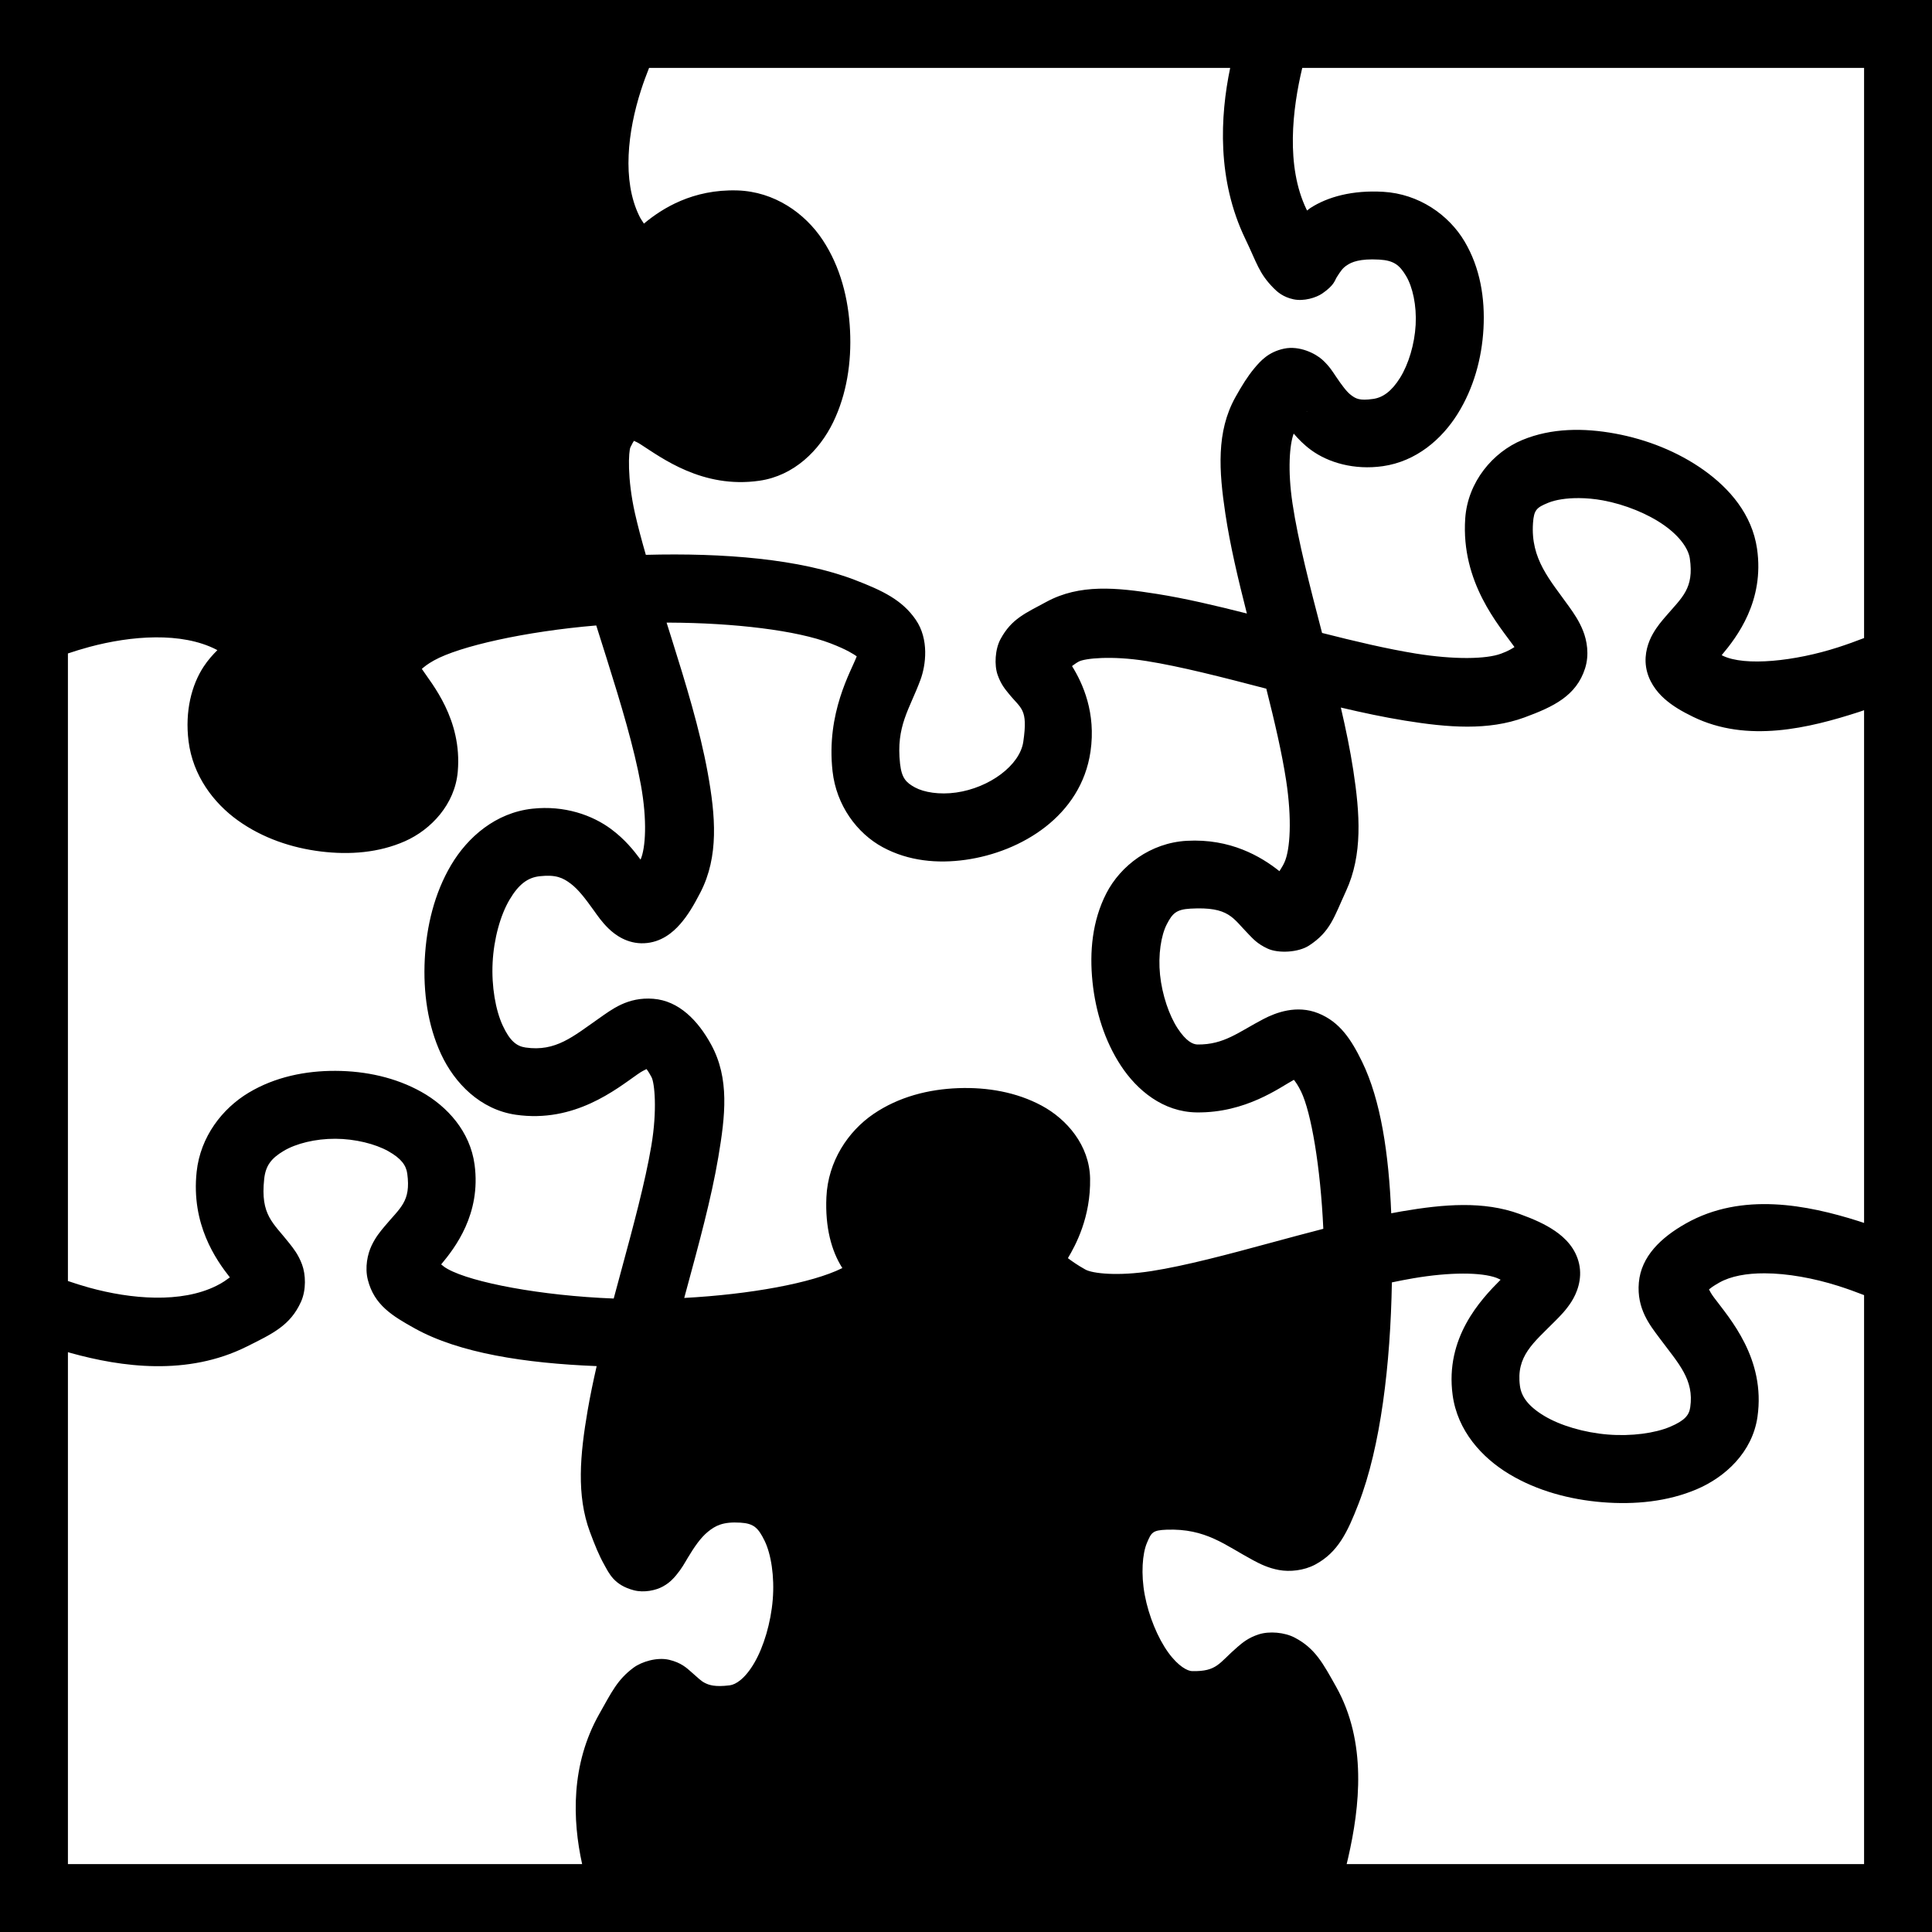
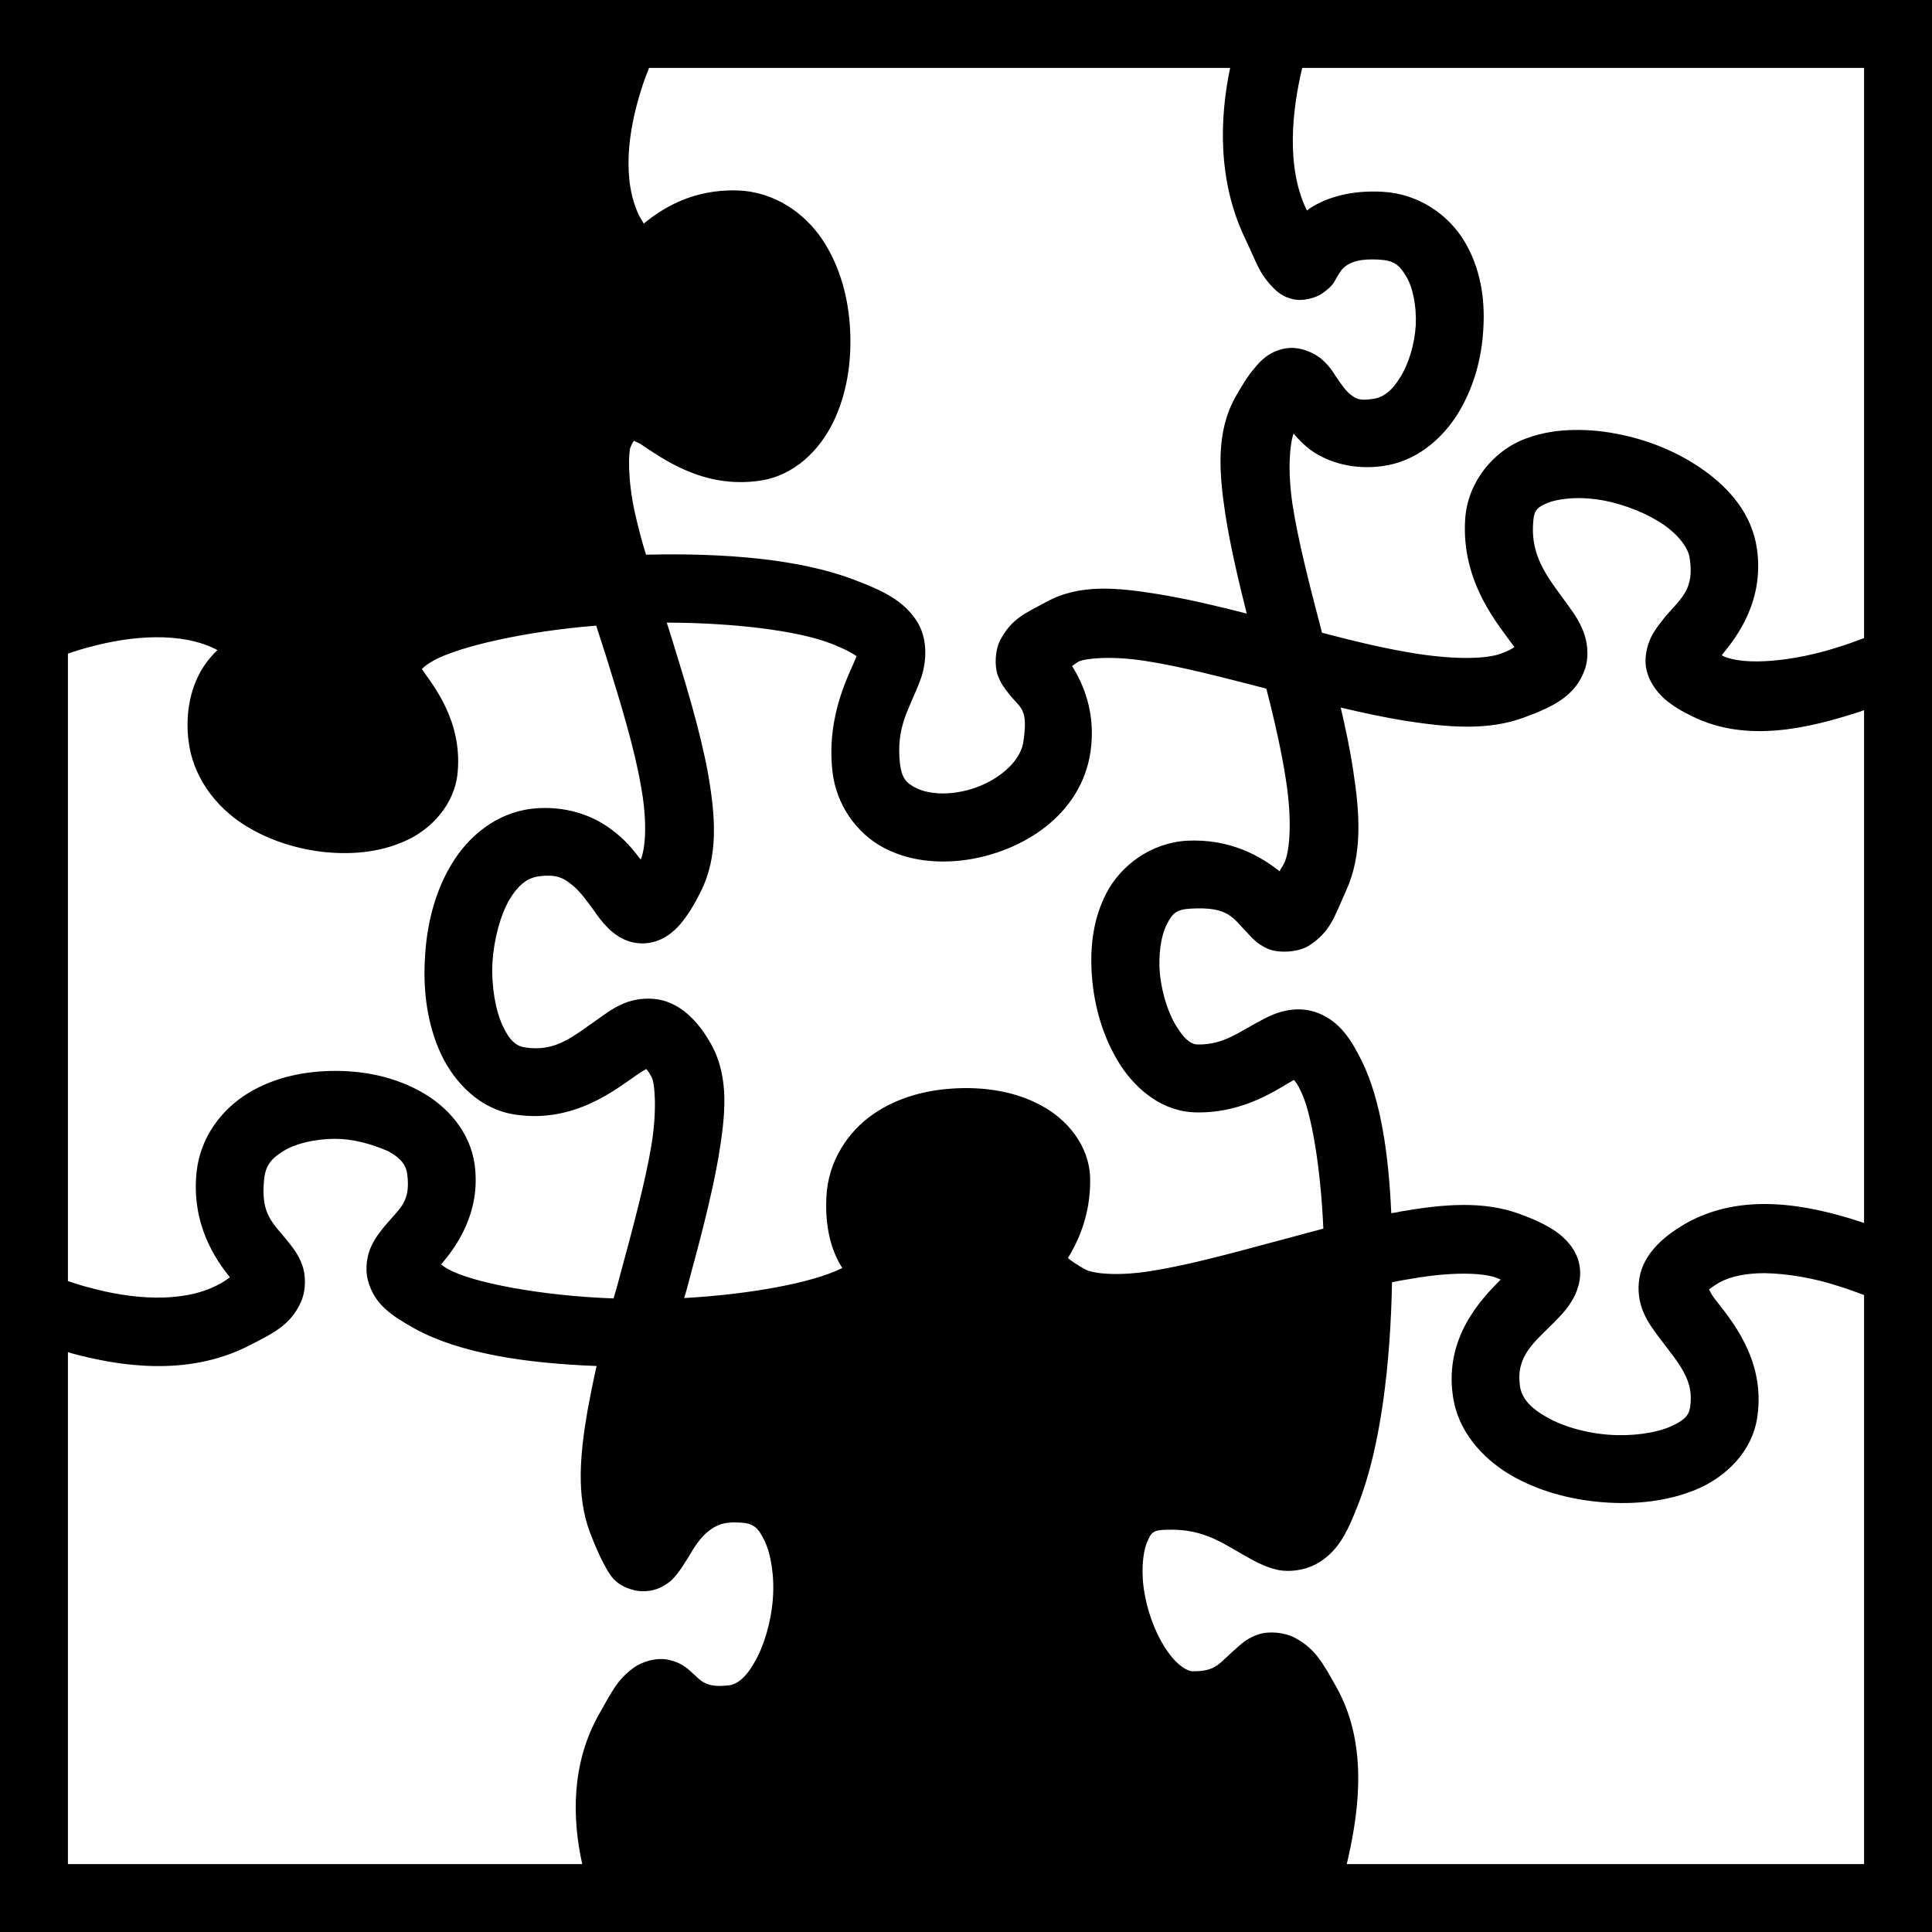
<svg xmlns="http://www.w3.org/2000/svg" viewBox="0 0 512 512">
  <path d="M0 0h512v512H0z" />
-   <path fill="#fff" d="M172.01 18c-.735 1.85-1.463 3.8-2.14 5.904-3.52 10.93-5.053 23.89-.475 33.29.494 1.014.78 1.273 1.25 2.068 4.862-4.074 12.994-9.15 24.76-8.795 9.798.295 17.916 6.02 22.616 13.133 4.702 7.112 6.838 15.562 7.25 23.996.415 8.433-.892 16.916-4.483 24.314-3.59 7.4-10.297 14.15-19.516 15.486-15.1 2.19-26.003-6.122-31.518-9.648-.873-.558-1.243-.682-1.752-.916-.254.418-.354.51-.932 1.697-.47.963-.918 8.148 1.215 17.564.767 3.387 1.753 7.07 2.867 10.945 20.62-.55 40.89 1.08 55.364 6.64 7.403 2.843 12.552 5.315 16.15 10.53 3.598 5.213 2.703 12.062 1.26 15.964-2.886 7.804-6.522 12.244-5.4 22.236.425 3.79 1.585 4.986 3.966 6.276 2.38 1.29 6.464 1.972 10.89 1.347 8.85-1.25 16.893-7.223 17.8-13.455 1.29-8.862-.572-8.653-3.893-12.8-.83-1.035-1.997-2.33-2.908-4.924-.912-2.596-.688-6.8.776-9.495 2.928-5.388 6.55-6.825 12.153-9.862 8.836-4.79 18.557-3.798 29.3-2.098 7.504 1.19 15.583 3.096 23.826 5.19-2.322-9.095-4.447-18.077-5.704-26.457-1.693-11.294-2.45-21.724 2.682-30.904 1.744-3.122 3.235-5.504 4.965-7.585 1.728-2.082 3.812-4.37 7.9-5.243 4.087-.873 8.396 1.298 10.238 3.01 1.84 1.712 2.663 3.102 3.48 4.313 1.634 2.42 2.9 4.142 4.094 5.02 1.195.876 2.12 1.51 5.836.976 2.498-.358 4.85-1.98 7.097-5.58 2.248-3.598 3.857-8.908 4.14-14.056.28-5.15-.8-10.02-2.522-12.918-1.723-2.897-3.24-4.146-7.123-4.367-5.236-.3-7.326.688-8.502 1.452-1.177.764-1.677 1.507-2.762 3.21-.543.853-.61 2.094-3.836 4.317-1.613 1.11-4.87 2.13-7.625 1.544-2.755-.586-4.305-1.972-5.283-2.965-3.914-3.97-4.383-6.592-7.5-13.06-7.524-15.616-6.685-32.44-4-45.3zm173.1 0c-2.592 10.872-4.424 25.983 1.12 37.486.064.136.098.174.163.307.29-.21.513-.438.822-.64 4.64-3.01 11.187-4.79 19.33-4.325 9.496.542 17.396 6.123 21.568 13.14 4.172 7.015 5.462 15.142 5.026 23.1-.437 7.96-2.634 15.862-6.847 22.608-4.213 6.745-10.976 12.596-19.81 13.863-7.613 1.09-14.496-.95-19.04-4.284-1.903-1.397-3.364-2.902-4.6-4.35-1.074 2.853-1.654 9.592-.31 18.557 1.47 9.802 4.573 21.8 7.78 34.086.018.062.034.125.05.188 8.75 2.226 17.26 4.237 24.817 5.46 10.19 1.647 18.648 1.495 22.588.042 2.08-.767 2.735-1.252 3.572-1.752-.07-.1-.047-.09-.12-.195-3.902-5.485-14.082-16.902-12.92-33.893.667-9.735 7.385-17.6 15.132-20.8 3.873-1.6 7.945-2.407 12.09-2.62 4.148-.216 8.37.16 12.542.93 8.346 1.54 16.553 4.767 23.434 9.658 6.882 4.89 12.82 11.778 14.137 20.848 2.007 13.818-5.303 23.386-9.364 28.2.146.075.103.076.257.152 5.884 2.876 19.15 1.475 30.584-2.22 2.435-.785 4.73-1.624 6.89-2.458V18zm1.33 90.953c-.01-.01-.09.043-.217.195-.002.002-.01.012-.01.014.16-.117.237-.198.226-.21zm71.998 23.05c-3.336-.023-6.23.45-8.135 1.235-3.048 1.26-3.8 1.83-4.043 5.39-.657 9.6 4.502 15.027 9.627 22.233 1.28 1.803 2.59 3.697 3.627 6.28 1.036 2.58 1.71 6.318.55 9.975-2.326 7.314-8.427 10.196-16.07 13.014-9.6 3.538-20.223 2.69-31.687.837-5.507-.89-11.21-2.102-16.97-3.46 1.31 5.635 2.465 11.197 3.288 16.555 1.79 11.643 2.524 22.454-1.914 32.07-3.153 6.834-4.09 10.73-9.794 14.446-2.852 1.86-8.163 2.118-10.982.813-2.82-1.305-3.957-2.706-5.018-3.78-4.243-4.287-5.116-7.383-15.412-6.815-3.754.207-4.792 1.234-6.297 4.158-1.505 2.924-2.333 8.063-1.783 13.393.55 5.33 2.423 10.77 4.666 14.187 2.243 3.418 4.04 4.253 5.262 4.268 7.034.084 10.826-3.272 17.45-6.734 3.313-1.73 8.84-3.835 14.55-1.545 5.71 2.292 8.747 6.96 11.63 12.88 4.927 10.117 7.055 24.29 7.707 40.13.935-.175 1.874-.356 2.8-.514 11.17-1.905 21.65-2.788 31.21.695 3.78 1.377 6.736 2.687 9.388 4.495 2.65 1.808 5.467 4.56 6.39 8.707.92 4.15-.64 7.897-2.074 10.117-1.432 2.22-2.917 3.687-4.34 5.122-5.7 5.742-10.328 9.206-9.263 17.14.38 2.83 2.224 5.41 6.47 7.952 4.245 2.542 10.543 4.408 16.82 4.918 6.277.51 12.52-.367 16.476-2.04 3.957-1.675 5.063-3.11 5.364-5.188 1.06-7.347-3.05-11.495-8.13-18.315-2.54-3.41-6.1-7.783-5.49-14.722.608-6.938 5.86-11.934 12.448-15.658 14.93-8.44 32.293-4.894 45.748-.644.506.16.997.326 1.494.49V188.213c-.458.153-.89.314-1.355.465-13.168 4.254-29.585 8.318-44.022 1.26-2.963-1.45-5.366-2.845-7.537-4.77-2.17-1.925-4.308-4.808-4.86-8.393-.55-3.584.636-6.757 1.79-8.787 1.153-2.03 2.345-3.387 3.43-4.656 4.346-5.075 7.53-7.377 6.374-15.328-.354-2.436-2.456-5.712-6.75-8.764-4.293-3.05-10.398-5.546-16.27-6.63-2.2-.405-4.36-.595-6.362-.608zM177.31 165l-.656.002 1.297 4.117c3.765 11.964 7.532 24.253 9.6 35.66 2.07 11.406 2.99 22.166-1.923 31.704-1.77 3.434-3.325 6.06-5.346 8.38-2.02 2.323-5.13 4.906-9.58 5.105-4.447.198-7.706-2.21-9.466-3.933-1.76-1.724-2.813-3.285-3.873-4.764-2.118-2.957-4.062-5.553-6.122-7.095-2.06-1.543-3.885-2.443-8.207-1.97-3.144.346-5.557 2.09-8 6.224-2.445 4.134-4.167 10.392-4.485 16.685-.318 6.293.782 12.593 2.68 16.676 1.897 4.083 3.685 5.47 6.05 5.813 8.007 1.157 12.57-2.915 19.432-7.702 3.43-2.393 7.62-5.742 14.42-5.213 6.8.53 11.862 5.777 15.338 12.15 4.9 8.985 3.74 18.85 1.89 29.818-1.85 10.97-5.194 23.16-8.507 35.37-.176.65-.346 1.293-.522 1.94 17.46-.935 33.864-3.934 41.787-7.864.048-.024.064-.035.112-.06-2.91-4.547-4.58-10.835-4.225-18.774.425-9.526 5.75-17.464 12.482-22.053 6.732-4.59 14.658-6.555 22.428-6.844 7.77-.29 15.473 1.062 22.125 4.627 6.653 3.565 12.684 10.515 12.848 19.305.19 10.265-3.83 17.68-5.883 21.12 1.037.78 2.432 1.79 4.63 3.018 1.87 1.047 8.544 1.815 17.58.397 9.034-1.418 20.18-4.397 31.694-7.524 4.558-1.237 9.174-2.477 13.783-3.666-.74-16.35-3.217-30.885-5.888-36.37-.846-1.736-1.43-2.484-1.905-3.118-3.765 2.038-12.708 8.794-25.756 8.64-8.93-.107-15.835-5.896-20.1-12.394-4.263-6.497-6.7-14.263-7.52-22.217-.82-7.952-.074-16.175 3.683-23.475 3.758-7.3 11.672-13.36 21.31-13.893 11.536-.637 19.635 4.133 24.55 8.05.484-.86.794-1.178 1.304-2.282 1.563-3.386 2.04-11.56.467-21.793-1.125-7.32-3.072-15.653-5.256-24.29-11.553-3.017-22.714-5.893-31.783-7.33-9.342-1.478-16.347-.7-17.908.145-.913.495-1.126.75-1.795 1.194 2.863 4.593 6.395 12.382 4.9 22.654-2.476 17.015-18.253 26.59-33.094 28.687-7.42 1.05-15.15.356-21.98-3.343-6.83-3.7-12.275-11.107-13.283-20.096-1.746-15.562 4.97-26.602 6.406-30.484-.784-.543-2.546-1.748-6.98-3.452-8.892-3.414-25.408-5.412-42.75-5.482zm-19.298.754c-18.768 1.57-36.25 5.5-42.99 9.264-1.836 1.026-2.592 1.697-3.235 2.244 2.596 3.917 10.728 13.33 9.527 27.22-.75 8.687-7.106 15.4-13.992 18.448-6.885 3.048-14.608 3.664-22.297 2.72-7.688-.943-15.4-3.518-21.943-8.197-6.543-4.68-11.983-11.95-13.113-21.025-.998-8.004.835-14.914 3.96-19.703 1.16-1.78 2.43-3.185 3.674-4.424-.154-.078-.16-.098-.32-.18-9.192-4.684-22.447-3.674-33.626-.67-2.003.538-3.87 1.125-5.658 1.72v166.31c1.773.603 3.624 1.2 5.613 1.75 11.14 3.077 24.39 4.184 33.748-.484 1.853-.924 2.57-1.533 3.558-2.226-3.676-4.67-10.304-14.066-8.803-28.006 1.003-9.312 6.818-16.764 13.795-20.944s15.058-5.82 23.026-5.783c7.967.036 15.9 1.748 22.746 5.58 6.844 3.832 12.912 10.483 14.088 19.285 1.747 13.087-5.216 22.07-8.856 26.426.6.445.715.66 1.766 1.242 6.418 3.562 24.665 7.062 43.96 7.803.61-2.274 1.222-4.55 1.835-6.807 3.315-12.22 6.517-24.076 8.132-33.652 1.616-9.576.845-16.756.055-18.205-.797-1.463-1.035-1.74-1.32-2.146-.572.282-1.218.57-2.338 1.352-5.683 3.964-16.72 13.008-32.305 10.754-9.432-1.364-16.24-8.384-19.798-16.04-3.558-7.658-4.776-16.43-4.334-25.17.442-8.742 2.558-17.483 6.965-24.94 4.408-7.454 11.862-13.892 21.535-14.954 8.498-.932 15.937 1.692 20.96 5.455 3.564 2.67 5.857 5.508 7.73 8.033 1.335-3.057 1.797-10.352.082-19.81-1.78-9.82-5.33-21.622-9.06-33.472-.92-2.925-1.85-5.853-2.768-8.766zM88.854 301.787c-5.267-.024-10.41 1.258-13.694 3.225-3.284 1.967-4.767 3.888-5.148 7.427-1.036 9.62 2.357 11.55 6.69 17.068 1.085 1.38 2.36 2.96 3.34 5.586.983 2.625 1.144 6.734-.27 9.88-2.825 6.29-7.52 8.46-14.376 11.88-15.82 7.892-33.288 5.395-46.574 1.726-.28-.077-.546-.16-.822-.238V494h136.27c-2.58-11.718-3.037-26.368 4.537-39.77 3.29-5.823 4.8-9.103 9.088-12.28 2.143-1.59 6.224-2.838 9.433-2.087 3.21.752 4.725 2.24 5.748 3.13 2.046 1.775 2.667 2.476 3.74 3.01 1.073.536 2.6 1.122 6.575.626 1.62-.203 4.092-1.775 6.55-6.02 2.457-4.243 4.34-10.547 4.843-16.686.502-6.14-.44-12.078-2.152-15.588-1.712-3.51-2.93-4.6-6.41-4.816-4.62-.287-6.62.79-8.613 2.41-1.99 1.618-3.685 4.152-5.355 6.93-.835 1.388-1.56 2.785-3.055 4.578-.746.896-1.702 1.985-3.55 3.01-1.846 1.027-5 1.685-7.647.997-5.296-1.376-6.593-4.497-7.912-6.853-1.32-2.356-2.418-5.018-3.752-8.608-3.613-9.717-2.62-20.476-.613-32.16.66-3.844 1.484-7.794 2.398-11.79-19.023-.756-36.42-3.452-48.175-9.975-6.015-3.34-10.768-6.226-12.463-12.874-.847-3.325-.082-6.843.995-9.102 1.077-2.26 2.293-3.708 3.36-4.99 4.27-5.13 7.083-6.632 6.09-14.06-.29-2.175-1.58-4.024-5.038-5.96-3.46-1.936-8.77-3.263-14.036-3.287zM467.64 337.44c-4.733-.014-8.95.732-12.023 2.468-1.762.997-2.264 1.444-2.717 1.81.273.514.544 1.086 1.334 2.147 4.057 5.446 13.746 16.167 11.51 31.643-1.348 9.333-8.522 15.96-16.164 19.19-7.64 3.234-16.312 4.106-24.95 3.404-8.636-.703-17.254-3.012-24.607-7.414-7.352-4.403-13.792-11.54-15.062-21-2.036-15.178 7.387-25.21 12.716-30.55-.527-.214-.507-.286-1.137-.515-3.988-1.453-12.163-1.545-22.024.137-1.826.31-3.724.685-5.653 1.086-.373 21.658-2.952 43.532-8.85 58.7-2.898 7.454-5.397 12.823-11.458 16.075-3.03 1.627-6.79 1.968-9.618 1.446-2.828-.52-4.92-1.56-6.794-2.56-7.493-4.003-12.545-8.516-23.018-8.12-3.71.14-4.018.76-5.193 3.546-1.175 2.786-1.61 8.157-.557 13.77 1.053 5.61 3.47 11.41 6.207 15.2 2.737 3.792 5.218 4.94 6.328 4.963 6.694.133 7.083-2.14 12.043-6.406 1.24-1.067 2.83-2.437 5.63-3.337 2.797-.9 6.834-.556 9.55.873 5.43 2.858 7.483 6.837 10.926 12.96 8.292 14.752 6.28 31.942 3.227 45.34-.13.576-.27 1.14-.408 1.704H494V343.22c-2.162-.844-4.465-1.686-6.916-2.46-6.43-2.03-13.362-3.303-19.445-3.32z" />
+   <path fill="#fff" d="M172 18c-.7 1.85-1.5 3.8-2.1 5.9-3.5 10.93-5.1 23.89-.5 33.29.5 1.02.8 1.28 1.2 2.07 4.9-4.07 13-9.15 24.8-8.79 9.8.29 17.9 6.02 22.6 13.13 4.7 7.11 6.9 15.56 7.3 24 .4 8.43-.9 16.9-4.5 24.3-3.6 7.4-10.3 14.2-19.5 15.5-15.1 2.2-26-6.1-31.5-9.7-.9-.5-1.3-.6-1.8-.9-.3.5-.4.5-.9 1.7-.5 1-.9 8.2 1.2 17.6.8 3.4 1.7 7.1 2.9 10.9 20.6-.5 40.8 1.1 55.3 6.7 7.4 2.8 12.6 5.3 16.2 10.5 3.6 5.2 2.7 12.1 1.2 16-2.9 7.8-6.5 12.2-5.4 22.2.5 3.8 1.6 5 4 6.3 2.4 1.3 6.5 2 10.9 1.3 8.8-1.2 16.9-7.2 17.8-13.4 1.3-8.9-.6-8.7-3.9-12.8-.8-1.1-2-2.4-2.9-4.9-.9-2.6-.7-6.8.8-9.5 2.9-5.4 6.5-6.9 12.1-9.9 8.8-4.8 18.6-3.8 29.3-2.1 7.5 1.2 15.6 3.1 23.8 5.2-2.3-9.1-4.4-18.1-5.7-26.5-1.7-11.3-2.4-21.7 2.7-30.9 1.8-3.1 3.2-5.48 5-7.56 1.7-2.08 3.8-4.37 7.9-5.24 4.1-.88 8.4 1.3 10.2 3.01 1.9 1.71 2.7 3.1 3.5 4.31 1.6 2.38 2.9 4.18 4.1 4.98 1.2.9 2.1 1.6 5.8 1 2.5-.3 4.9-2 7.1-5.6 2.3-3.56 3.9-8.87 4.2-14.02.2-5.15-.8-10.02-2.6-12.92-1.7-2.89-3.2-4.14-7.1-4.36-5.2-.3-7.3.68-8.5 1.45-1.2.76-1.7 1.5-2.7 3.21-.6.85-.7 2.09-3.9 4.31-1.6 1.11-4.9 2.13-7.6 1.55-2.8-.59-4.3-1.97-5.3-2.97-3.9-3.97-4.4-6.59-7.5-13.06-7.5-15.61-6.7-32.44-4-45.3zm173.1 0c-2.6 10.87-4.4 25.98 1.1 37.49.1.13.1.17.2.3.3-.21.5-.44.8-.64 4.7-3.01 11.2-4.79 19.3-4.32 9.5.54 17.4 6.12 21.6 13.14 4.2 7.01 5.5 15.14 5 23.1-.4 7.96-2.6 15.83-6.8 22.63-4.2 6.7-11 12.6-19.8 13.8-7.6 1.1-14.5-.9-19.1-4.2-1.9-1.4-3.3-2.9-4.6-4.4-1 2.9-1.6 9.6-.3 18.6 1.5 9.8 4.6 21.8 7.8 34 0 .1 0 .2.1.2 8.7 2.3 17.2 4.3 24.8 5.5 10.2 1.6 18.6 1.5 22.6 0 2-.7 2.7-1.2 3.5-1.7 0-.1 0-.1-.1-.2-3.9-5.5-14.1-16.9-12.9-33.9.7-9.7 7.4-17.6 15.1-20.8 3.9-1.6 8-2.4 12.1-2.6 4.2-.2 8.4.1 12.6.9 8.3 1.5 16.5 4.8 23.4 9.7 6.9 4.9 12.8 11.7 14.1 20.8 2 13.8-5.3 23.4-9.3 28.2l.2.2c5.9 2.8 19.2 1.4 30.6-2.3 2.4-.7 4.7-1.6 6.9-2.4V18zm73.3 114c-3.3 0-6.2.5-8.1 1.2-3 1.3-3.8 1.9-4 5.4-.7 9.6 4.5 15.1 9.6 22.3 1.3 1.8 2.6 3.7 3.6 6.2 1.1 2.6 1.7 6.4.6 10-2.4 7.3-8.5 10.2-16.1 13-9.6 3.6-20.2 2.7-31.7.9-5.5-.9-11.2-2.1-17-3.5 1.3 5.6 2.5 11.2 3.3 16.6 1.8 11.6 2.5 22.4-1.9 32-3.1 6.9-4.1 10.8-9.8 14.5-2.8 1.8-8.1 2.1-11 .8-2.8-1.3-3.9-2.7-5-3.8-4.2-4.3-5.1-7.4-15.4-6.8-3.7.2-4.8 1.2-6.3 4.2-1.5 2.9-2.3 8-1.8 13.3.6 5.4 2.4 10.8 4.7 14.2 2.2 3.5 4 4.3 5.3 4.3 7 .1 10.8-3.3 17.4-6.7 3.3-1.8 8.8-3.9 14.6-1.6 5.7 2.3 8.7 7 11.6 12.9 4.9 10.1 7 24.3 7.7 40.1.9-.1 1.9-.3 2.8-.5 11.2-1.9 21.6-2.8 31.2.7 3.8 1.4 6.7 2.7 9.4 4.5 2.6 1.8 5.5 4.6 6.4 8.7.9 4.2-.7 7.9-2.1 10.1-1.4 2.3-2.9 3.7-4.3 5.2-5.7 5.7-10.4 9.2-9.3 17.1.4 2.8 2.2 5.4 6.5 7.9 4.2 2.6 10.5 4.5 16.8 5 6.3.5 12.5-.4 16.5-2.1 3.9-1.7 5-3.1 5.3-5.2 1.1-7.3-3-11.5-8.1-18.3-2.5-3.4-6.1-7.8-5.5-14.7.6-6.9 5.9-11.9 12.5-15.7 14.9-8.4 32.3-4.9 45.7-.6.5.2 1 .3 1.5.5V188.2c-.5.2-.9.3-1.4.5-13.1 4.2-29.5 8.3-44 1.2-2.9-1.4-5.3-2.8-7.5-4.7-2.2-2-4.3-4.8-4.9-8.4-.5-3.6.7-6.8 1.8-8.8 1.2-2 2.4-3.4 3.4-4.7 4.4-5 7.6-7.3 6.4-15.3-.3-2.4-2.4-5.7-6.7-8.8-4.3-3-10.4-5.5-16.3-6.6-2.2-.4-4.4-.6-6.4-.6zm-241.1 33h-.6l1.3 4.1c3.7 12 7.5 24.3 9.6 35.7 2 11.4 2.9 22.1-2 31.7-1.7 3.4-3.3 6-5.3 8.4-2 2.3-5.1 4.9-9.6 5.1-4.4.2-7.7-2.2-9.5-4-1.7-1.7-2.8-3.2-3.8-4.7-2.2-3-4.1-5.6-6.2-7.1-2-1.6-3.8-2.5-8.2-2-3.1.4-5.5 2.1-8 6.2-2.4 4.2-4.1 10.4-4.5 16.7-.3 6.3.8 12.6 2.7 16.7 1.9 4.1 3.7 5.5 6.1 5.8 8 1.2 12.5-2.9 19.4-7.7 3.4-2.4 7.6-5.7 14.4-5.2 6.8.5 11.9 5.8 15.4 12.1 4.9 9 3.7 18.9 1.9 29.9-1.9 10.9-5.2 23.1-8.5 35.3-.2.7-.4 1.3-.6 2 17.5-1 33.9-4 41.8-7.9.1 0 .1 0 .1-.1-2.9-4.5-4.6-10.8-4.2-18.7.4-9.6 5.8-17.5 12.5-22.1 6.7-4.6 14.6-6.5 22.4-6.8 7.8-.3 15.5 1 22.1 4.6 6.7 3.6 12.7 10.5 12.9 19.3.2 10.3-3.8 17.7-5.9 21.1 1 .8 2.4 1.8 4.6 3 1.9 1.1 8.6 1.9 17.6.4 9-1.4 20.2-4.4 31.7-7.5 4.6-1.2 9.2-2.5 13.8-3.7-.7-16.3-3.2-30.8-5.9-36.3-.8-1.8-1.4-2.5-1.9-3.1-3.8 2-12.7 8.8-25.8 8.6-8.9-.1-15.8-5.9-20.1-12.4-4.2-6.5-6.7-14.3-7.5-22.2-.8-8-.1-16.2 3.7-23.5 3.8-7.3 11.7-13.3 21.3-13.9 11.6-.6 19.7 4.2 24.6 8.1.4-.9.8-1.2 1.3-2.3 1.5-3.4 2-11.6.4-21.8-1.1-7.3-3-15.7-5.2-24.3-11.6-3-22.7-5.9-31.8-7.3-9.3-1.5-16.3-.7-17.9.1-.9.5-1.1.8-1.8 1.2 2.9 4.6 6.4 12.4 4.9 22.7-2.5 17-18.3 26.6-33.1 28.7-7.4 1-15.2.3-22-3.4-6.8-3.7-12.3-11.1-13.3-20.1-1.7-15.5 5-26.6 6.4-30.5-.7-.5-2.5-1.7-6.9-3.4-8.9-3.4-25.4-5.4-42.8-5.5zm-19.3.8c-18.8 1.5-36.2 5.5-43 9.2-1.8 1-2.6 1.7-3.2 2.3 2.6 3.9 10.7 13.3 9.5 27.2-.7 8.7-7.1 15.4-14 18.4-6.9 3.1-14.59 3.7-22.28 2.8-7.68-1-15.4-3.6-21.94-8.2-6.54-4.7-11.98-12-13.11-21.1-1-8 .83-14.9 3.96-19.7 1.16-1.8 2.43-3.2 3.67-4.4-.15-.1-.16-.1-.32-.2-9.19-4.7-22.44-3.7-33.62-.6-2.01.5-3.87 1.1-5.66 1.7v166.3c1.77.6 3.62 1.2 5.61 1.7 11.14 3.1 24.39 4.2 33.75-.5 1.85-.9 2.57-1.5 3.56-2.2-3.68-4.6-10.31-14-8.81-28 1.01-9.3 6.82-16.7 13.8-20.9 6.98-4.2 15.06-5.8 23.03-5.8 7.96 0 15.86 1.7 22.76 5.6 6.8 3.8 12.9 10.5 14.1 19.3 1.7 13-5.2 22-8.9 26.4.6.4.7.6 1.8 1.2 6.4 3.6 24.6 7.1 43.9 7.8.7-2.3 1.3-4.5 1.9-6.8 3.3-12.2 6.5-24.1 8.1-33.6 1.6-9.6.9-16.8.1-18.2-.8-1.5-1.1-1.8-1.4-2.2-.5.3-1.2.6-2.3 1.4-5.7 3.9-16.7 13-32.3 10.7-9.4-1.3-16.2-8.4-19.8-16-3.6-7.7-4.8-16.5-4.3-25.2.4-8.7 2.5-17.5 6.9-24.9 4.4-7.5 11.9-13.9 21.6-15 8.5-.9 15.9 1.7 20.9 5.5 3.6 2.6 5.9 5.5 7.8 8 1.3-3.1 1.8-10.3 0-19.8-1.7-9.8-5.3-21.6-9-33.5-.9-2.9-1.9-5.8-2.8-8.7zm-69.15 136c-5.26 0-10.41 1.2-13.69 3.2-3.28 2-4.77 3.9-5.15 7.4-1.03 9.7 2.36 11.6 6.69 17.1 1.09 1.4 2.36 3 3.34 5.6.99 2.6 1.15 6.7-.27 9.9-2.82 6.3-7.52 8.4-14.37 11.9-15.82 7.8-33.29 5.3-46.58 1.7-.28-.1-.54-.2-.82-.3V494h136.3c-2.6-11.7-3.1-26.4 4.5-39.8 3.3-5.8 4.8-9.1 9.1-12.2 2.1-1.6 6.2-2.9 9.4-2.1 3.2.7 4.8 2.2 5.8 3.1 2 1.8 2.6 2.5 3.7 3s2.6 1.1 6.6.6c1.6-.2 4.1-1.7 6.5-6 2.5-4.2 4.4-10.5 4.9-16.7.5-6.1-.5-12.1-2.2-15.6-1.7-3.5-2.9-4.6-6.4-4.8-4.6-.3-6.6.8-8.6 2.4-2 1.6-3.7 4.2-5.3 7-.9 1.3-1.6 2.7-3.1 4.5-.7.9-1.7 2-3.6 3-1.8 1.1-5 1.7-7.6 1-5.3-1.3-6.6-4.5-7.9-6.8-1.3-2.4-2.4-5-3.8-8.6-3.6-9.7-2.6-20.5-.6-32.2.7-3.8 1.5-7.8 2.4-11.8-19-.7-36.4-3.4-48.2-9.9-6-3.4-10.72-6.3-12.42-12.9-.84-3.3-.1-6.9 1-9.1 1.08-2.3 2.32-3.7 3.32-5 4.3-5.1 7.1-6.6 6.1-14.1-.3-2.1-1.5-4-5-5.9-4.72-2.1-9.73-3.3-14.05-3.3zm378.75 35.6c-4.7 0-8.9.8-12 2.5-1.7 1-2.2 1.5-2.7 1.8.3.5.5 1.1 1.3 2.2 4.1 5.4 13.8 16.1 11.5 31.6-1.3 9.3-8.5 16-16.1 19.2-7.7 3.2-16.3 4.1-25 3.4-8.6-.7-17.2-3-24.6-7.4-7.3-4.4-13.8-11.6-15-21-2.1-15.2 7.3-25.2 12.7-30.6-.5-.2-.5-.2-1.2-.5-3.9-1.4-12.1-1.5-22 .2-1.8.3-3.7.6-5.6 1-.4 21.7-3 43.6-8.9 58.7-2.9 7.5-5.4 12.9-11.4 16.1-3.1 1.6-6.8 2-9.7 1.5-2.8-.6-4.9-1.6-6.8-2.6-7.5-4-12.5-8.5-23-8.1-3.7.1-4 .7-5.2 3.5-1.1 2.8-1.6 8.2-.5 13.8 1 5.6 3.4 11.4 6.2 15.2 2.7 3.8 5.2 4.9 6.3 5 6.7.1 7.1-2.2 12.1-6.4 1.2-1.1 2.8-2.5 5.6-3.4 2.8-.9 6.8-.5 9.5.9 5.5 2.9 7.5 6.8 11 13 8.3 14.7 6.2 31.9 3.2 45.3-.1.6-.3 1.1-.4 1.7H494V343.2c-2.2-.8-4.5-1.7-6.9-2.4-6.4-2.1-13.4-3.3-19.5-3.4z" />
</svg>
